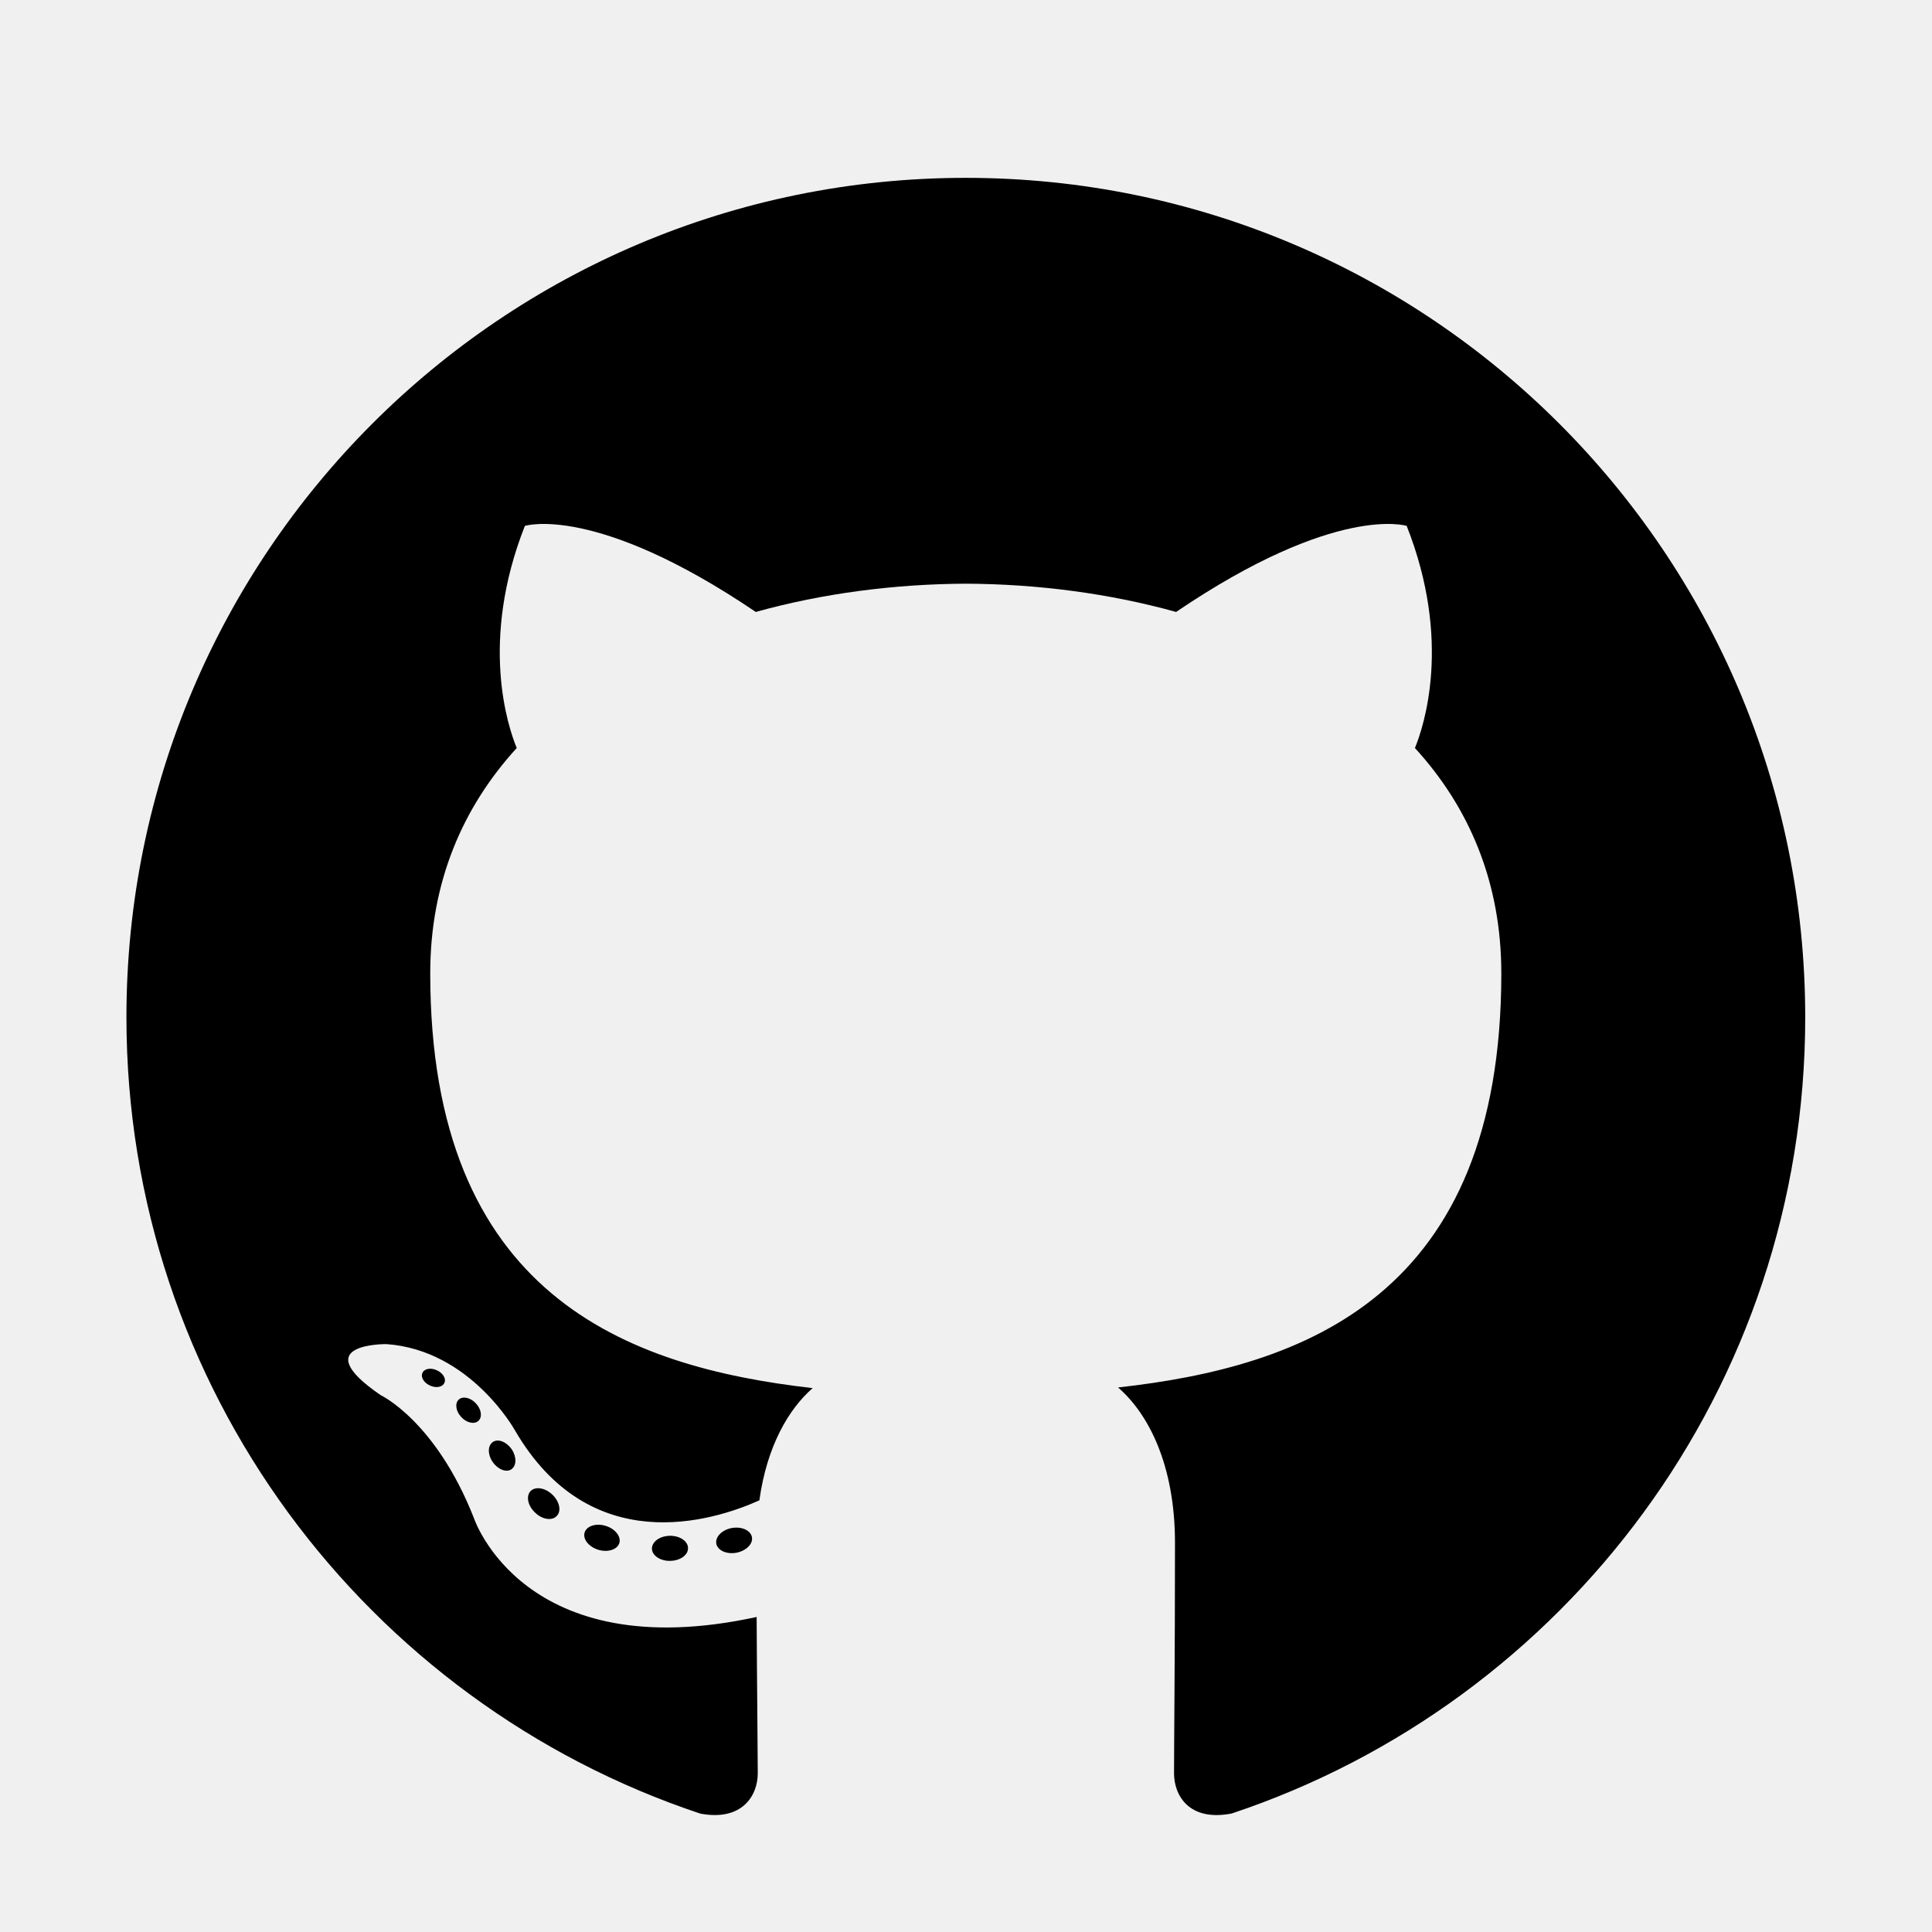
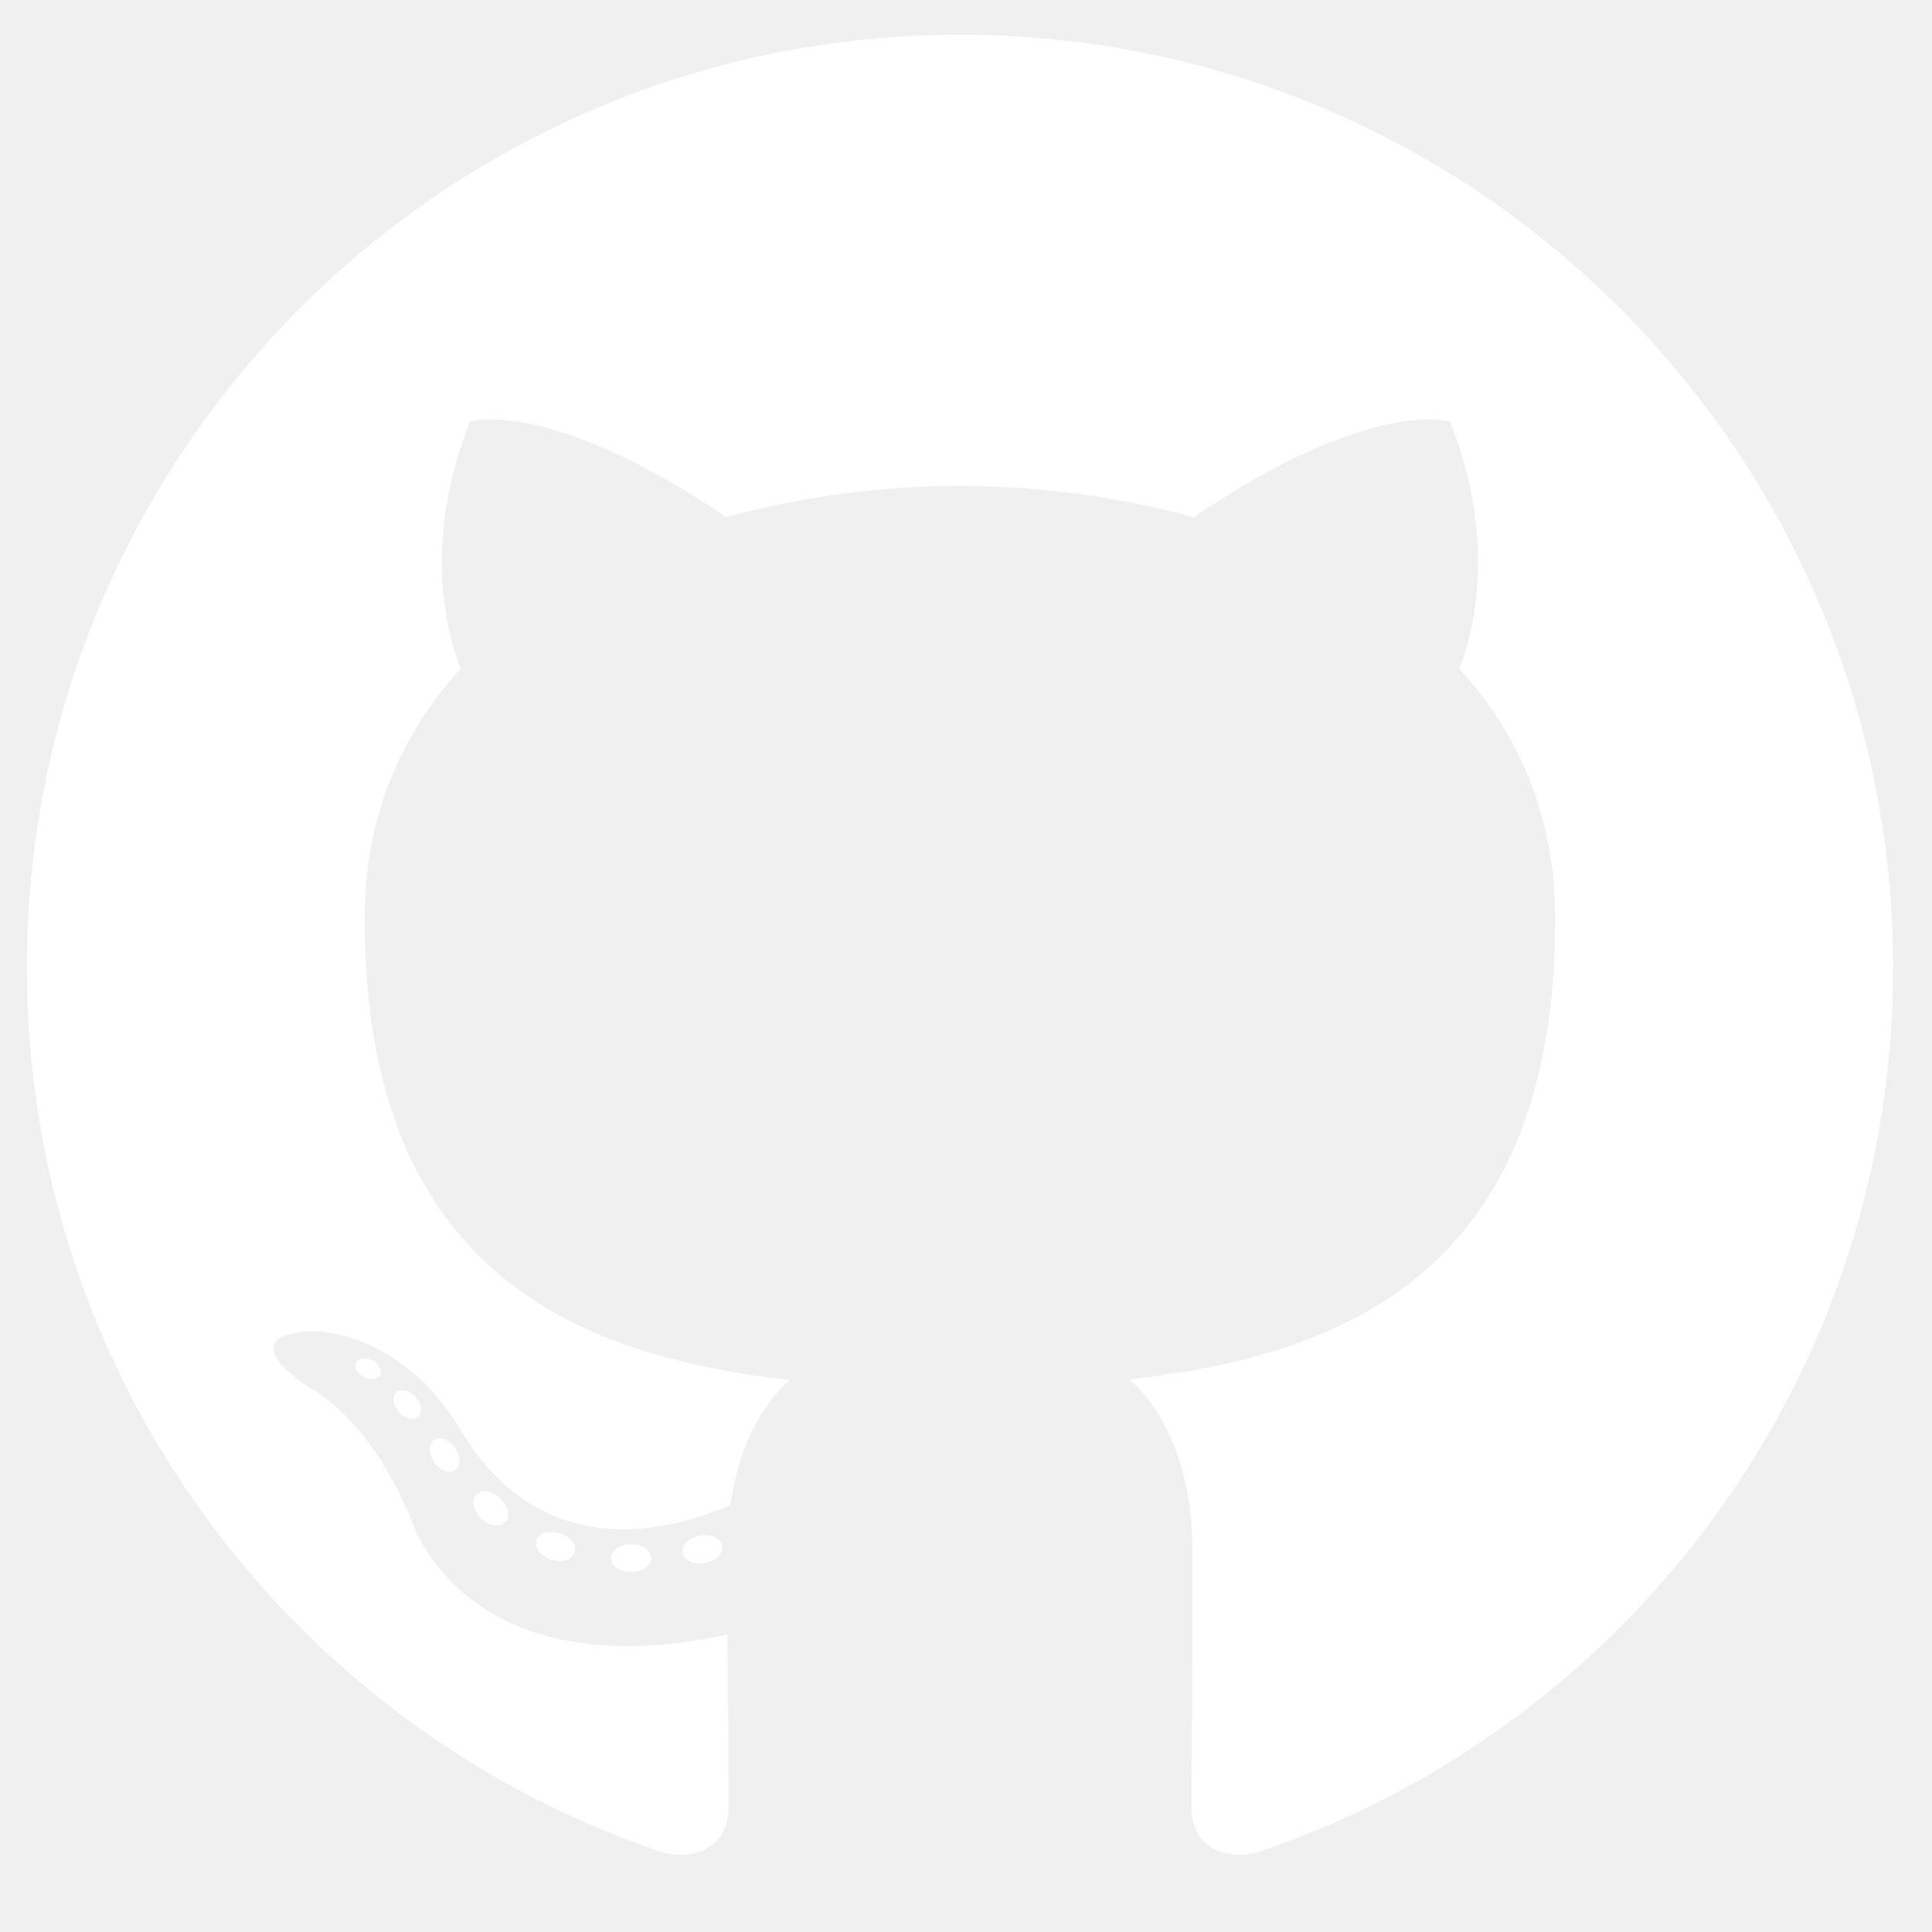
- <svg xmlns="http://www.w3.org/2000/svg" class="text-gray-200 hover:text-blue-200 fill-current" height="56.693px" id="Layer_1" version="1.1" viewBox="-1163 1657.697 56.693 56.693" width="56.693px" xml:space="preserve">
+ <svg xmlns="http://www.w3.org/2000/svg" fill="#ffffff" version="1.1" viewBox="-1160 1662 51 51" width="24" height="24" xml:space="preserve">
  <g>
    <path clip-rule="evenodd" d="M-1134.66,1662.916c-13.601,0-24.63,11.027-24.63,24.63   c0,10.882,7.057,20.114,16.843,23.371c1.231,0.228,1.683-0.534,1.683-1.185c0-0.587-0.023-2.528-0.033-4.586   c-6.852,1.49-8.298-2.906-8.298-2.906c-1.121-2.847-2.735-3.604-2.735-3.604   c-2.235-1.529,0.169-1.497,0.169-1.497c2.473,0.174,3.776,2.538,3.776,2.538c2.197,3.765,5.762,2.676,7.168,2.047   c0.221-1.592,0.859-2.679,1.564-3.294c-5.471-0.623-11.222-2.735-11.222-12.172c0-2.689,0.962-4.886,2.538-6.611   c-0.256-0.621-1.099-3.126,0.239-6.518c0,0,2.068-0.662,6.775,2.525c1.965-0.546,4.072-0.82,6.165-0.829   c2.093,0.009,4.202,0.283,6.17,0.829c4.701-3.187,6.766-2.525,6.766-2.525c1.341,3.393,0.497,5.898,0.242,6.518   c1.579,1.725,2.535,3.922,2.535,6.611c0,9.46-5.762,11.543-11.246,12.153c0.883,0.764,1.67,2.263,1.67,4.561   c0,3.296-0.028,5.948-0.028,6.759c0,0.656,0.443,1.424,1.692,1.182c9.781-3.26,16.83-12.49,16.83-23.368   C-1110.03,1673.943-1121.057,1662.916-1134.66,1662.916z" fill-rule="evenodd" />
    <path d="M-1149.961,1698.279c-0.054,0.123-0.247,0.159-0.422,0.075c-0.179-0.08-0.279-0.247-0.221-0.37   c0.053-0.126,0.246-0.161,0.424-0.077C-1150.001,1697.988-1149.899,1698.157-1149.961,1698.279L-1149.961,1698.279z    M-1150.264,1698.055" />
    <path d="M-1148.963,1699.392c-0.117,0.109-0.347,0.058-0.503-0.114c-0.161-0.172-0.191-0.402-0.072-0.512   c0.121-0.109,0.344-0.058,0.505,0.114C-1148.872,1699.054-1148.841,1699.282-1148.963,1699.392L-1148.963,1699.392z    M-1149.198,1699.14" />
    <path d="M-1147.992,1700.811c-0.151,0.105-0.398,0.007-0.55-0.212c-0.151-0.219-0.151-0.482,0.004-0.587   c0.153-0.105,0.396-0.01,0.55,0.207C-1147.838,1700.441-1147.838,1700.703-1147.992,1700.811L-1147.992,1700.811z    M-1147.992,1700.811" />
    <path d="M-1146.662,1702.181c-0.135,0.149-0.423,0.109-0.633-0.095c-0.215-0.198-0.275-0.48-0.14-0.629   c0.137-0.149,0.426-0.107,0.638,0.094C-1146.583,1701.75-1146.518,1702.034-1146.662,1702.181L-1146.662,1702.181z    M-1146.662,1702.181" />
    <path d="M-1144.826,1702.977c-0.06,0.193-0.337,0.28-0.615,0.198c-0.279-0.085-0.461-0.31-0.405-0.505   c0.058-0.194,0.336-0.285,0.617-0.198C-1144.951,1702.556-1144.769,1702.781-1144.826,1702.977L-1144.826,1702.977z    M-1144.826,1702.977" />
    <path d="M-1142.811,1703.124c0.007,0.203-0.23,0.372-0.523,0.375c-0.294,0.007-0.533-0.158-0.536-0.358   c0-0.205,0.231-0.372,0.526-0.377C-1143.051,1702.759-1142.811,1702.923-1142.811,1703.124L-1142.811,1703.124z    M-1142.811,1703.124" />
    <path d="M-1140.935,1702.805c0.035,0.198-0.169,0.402-0.459,0.456c-0.286,0.053-0.55-0.07-0.587-0.267   c-0.035-0.203,0.172-0.407,0.457-0.459C-1141.233,1702.485-1140.972,1702.604-1140.935,1702.805L-1140.935,1702.805z    M-1140.935,1702.805" />
  </g>
</svg>
